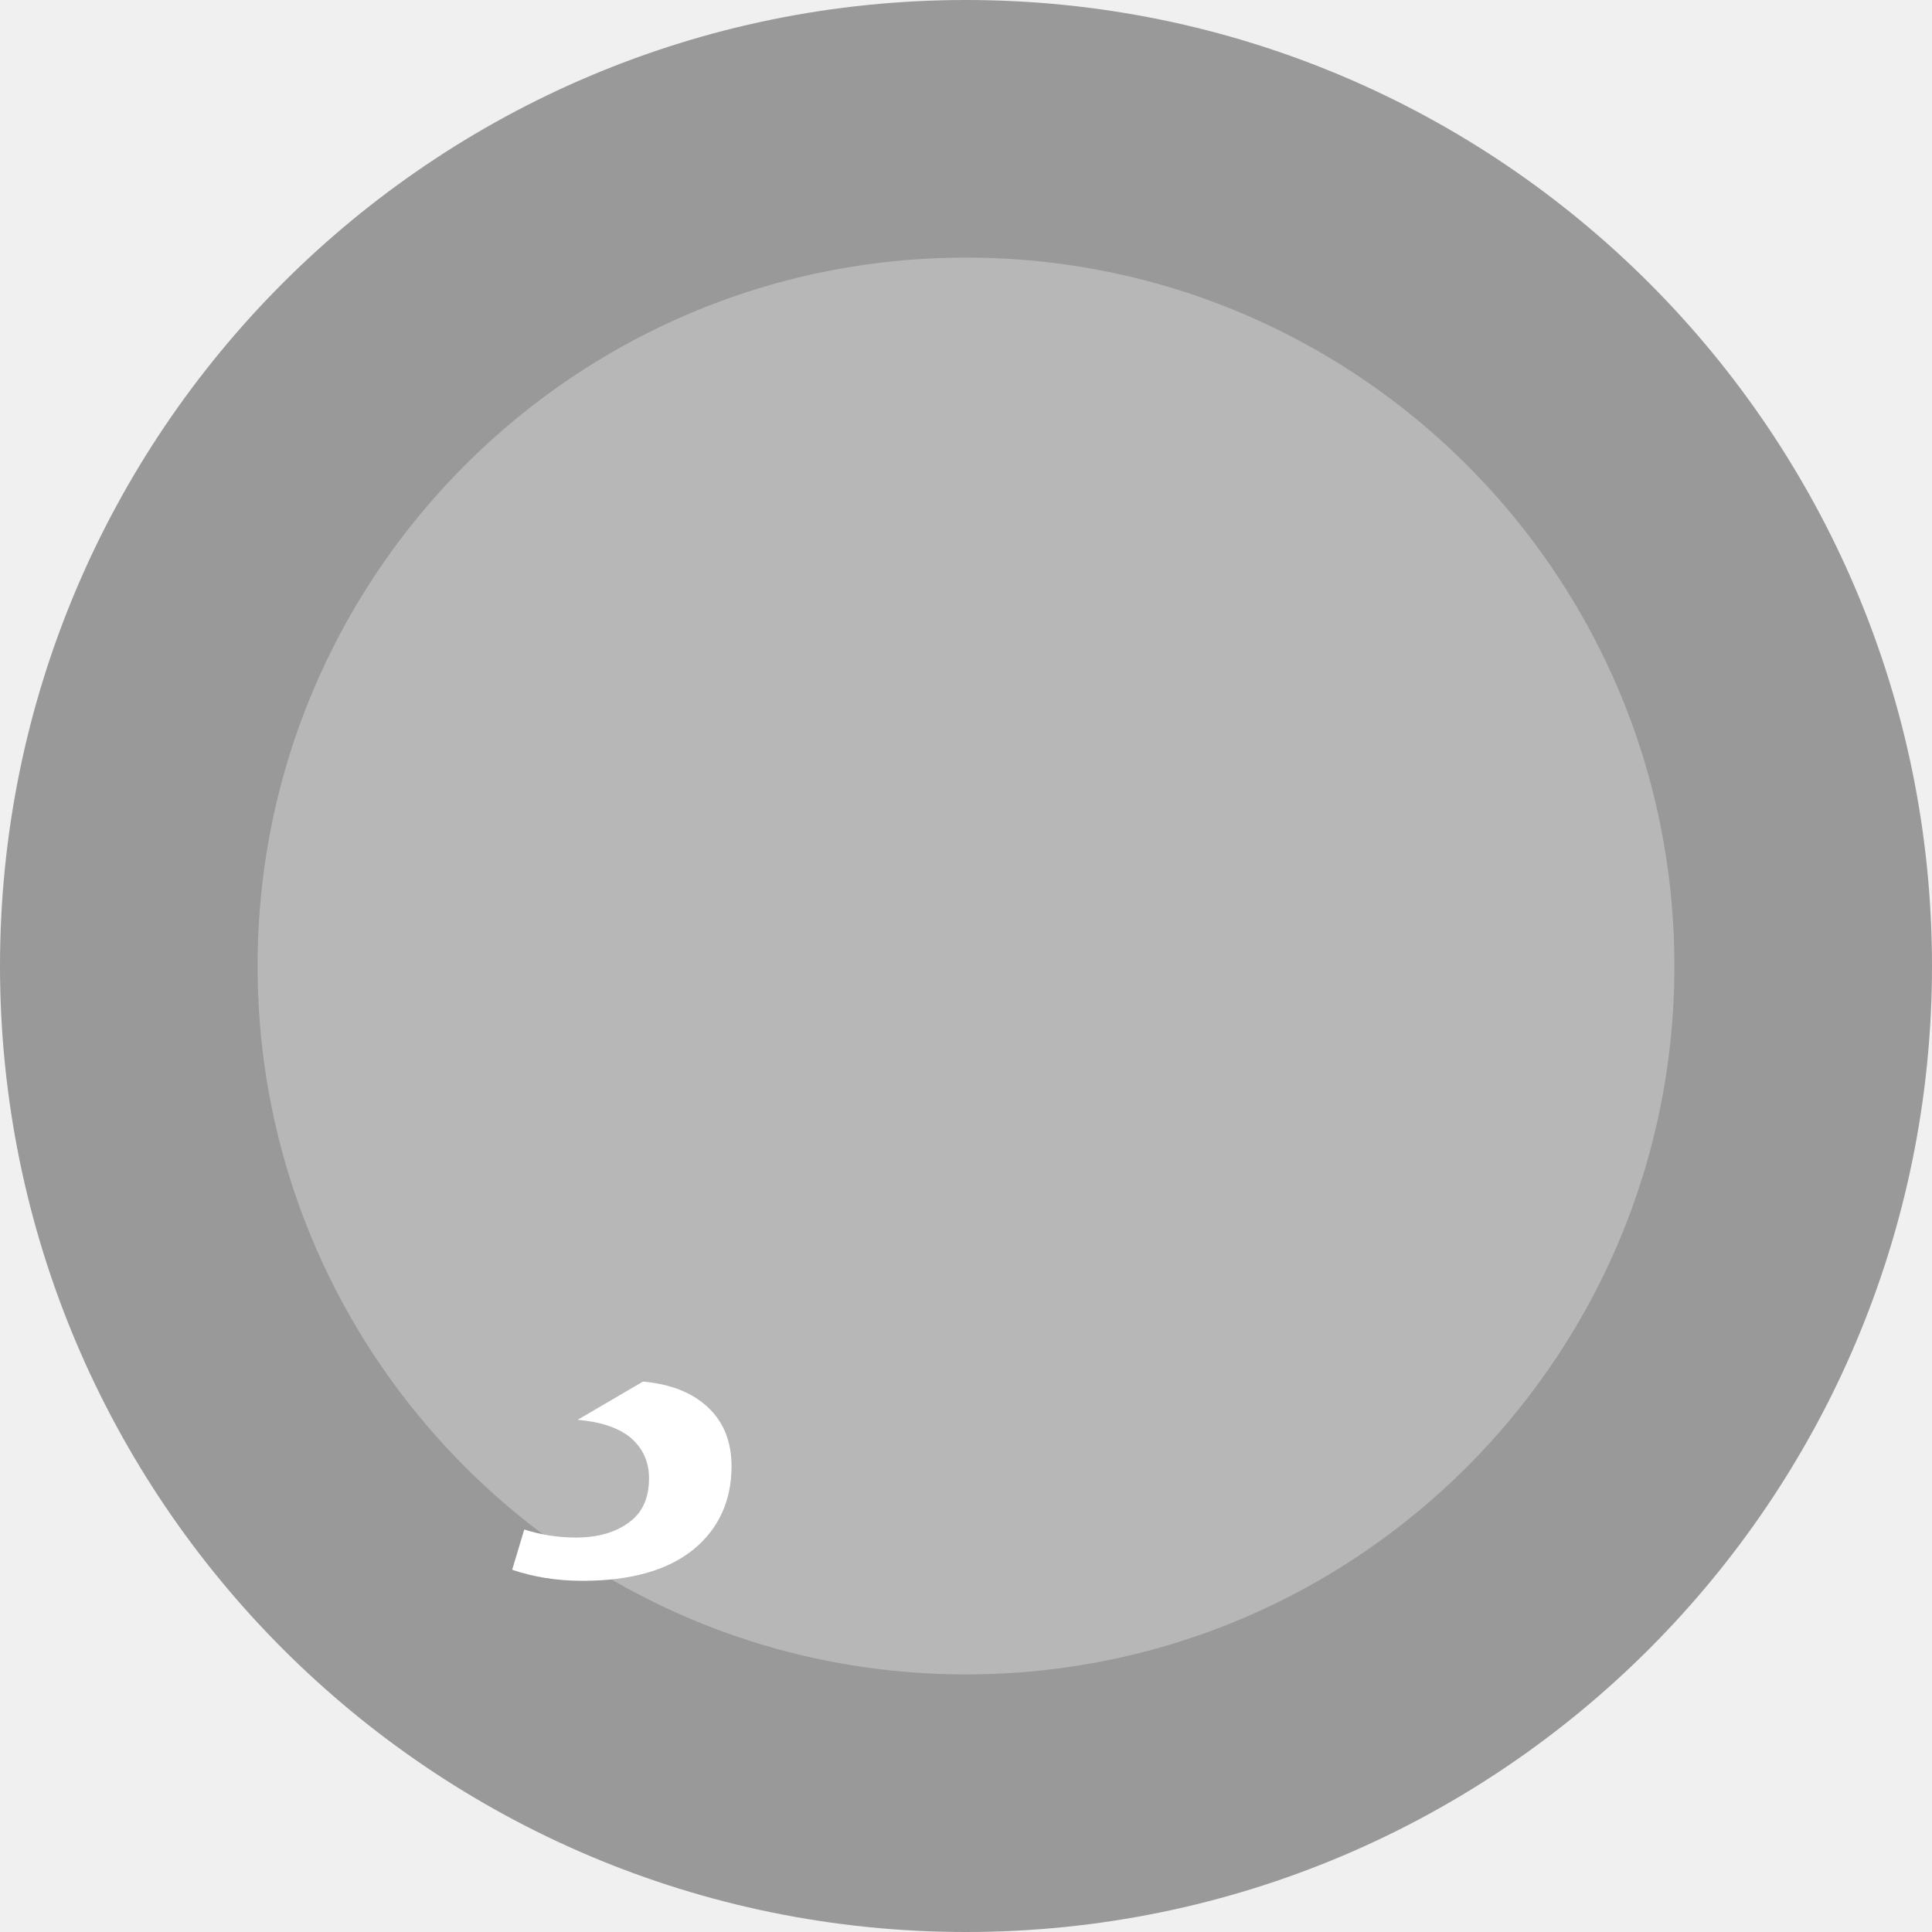
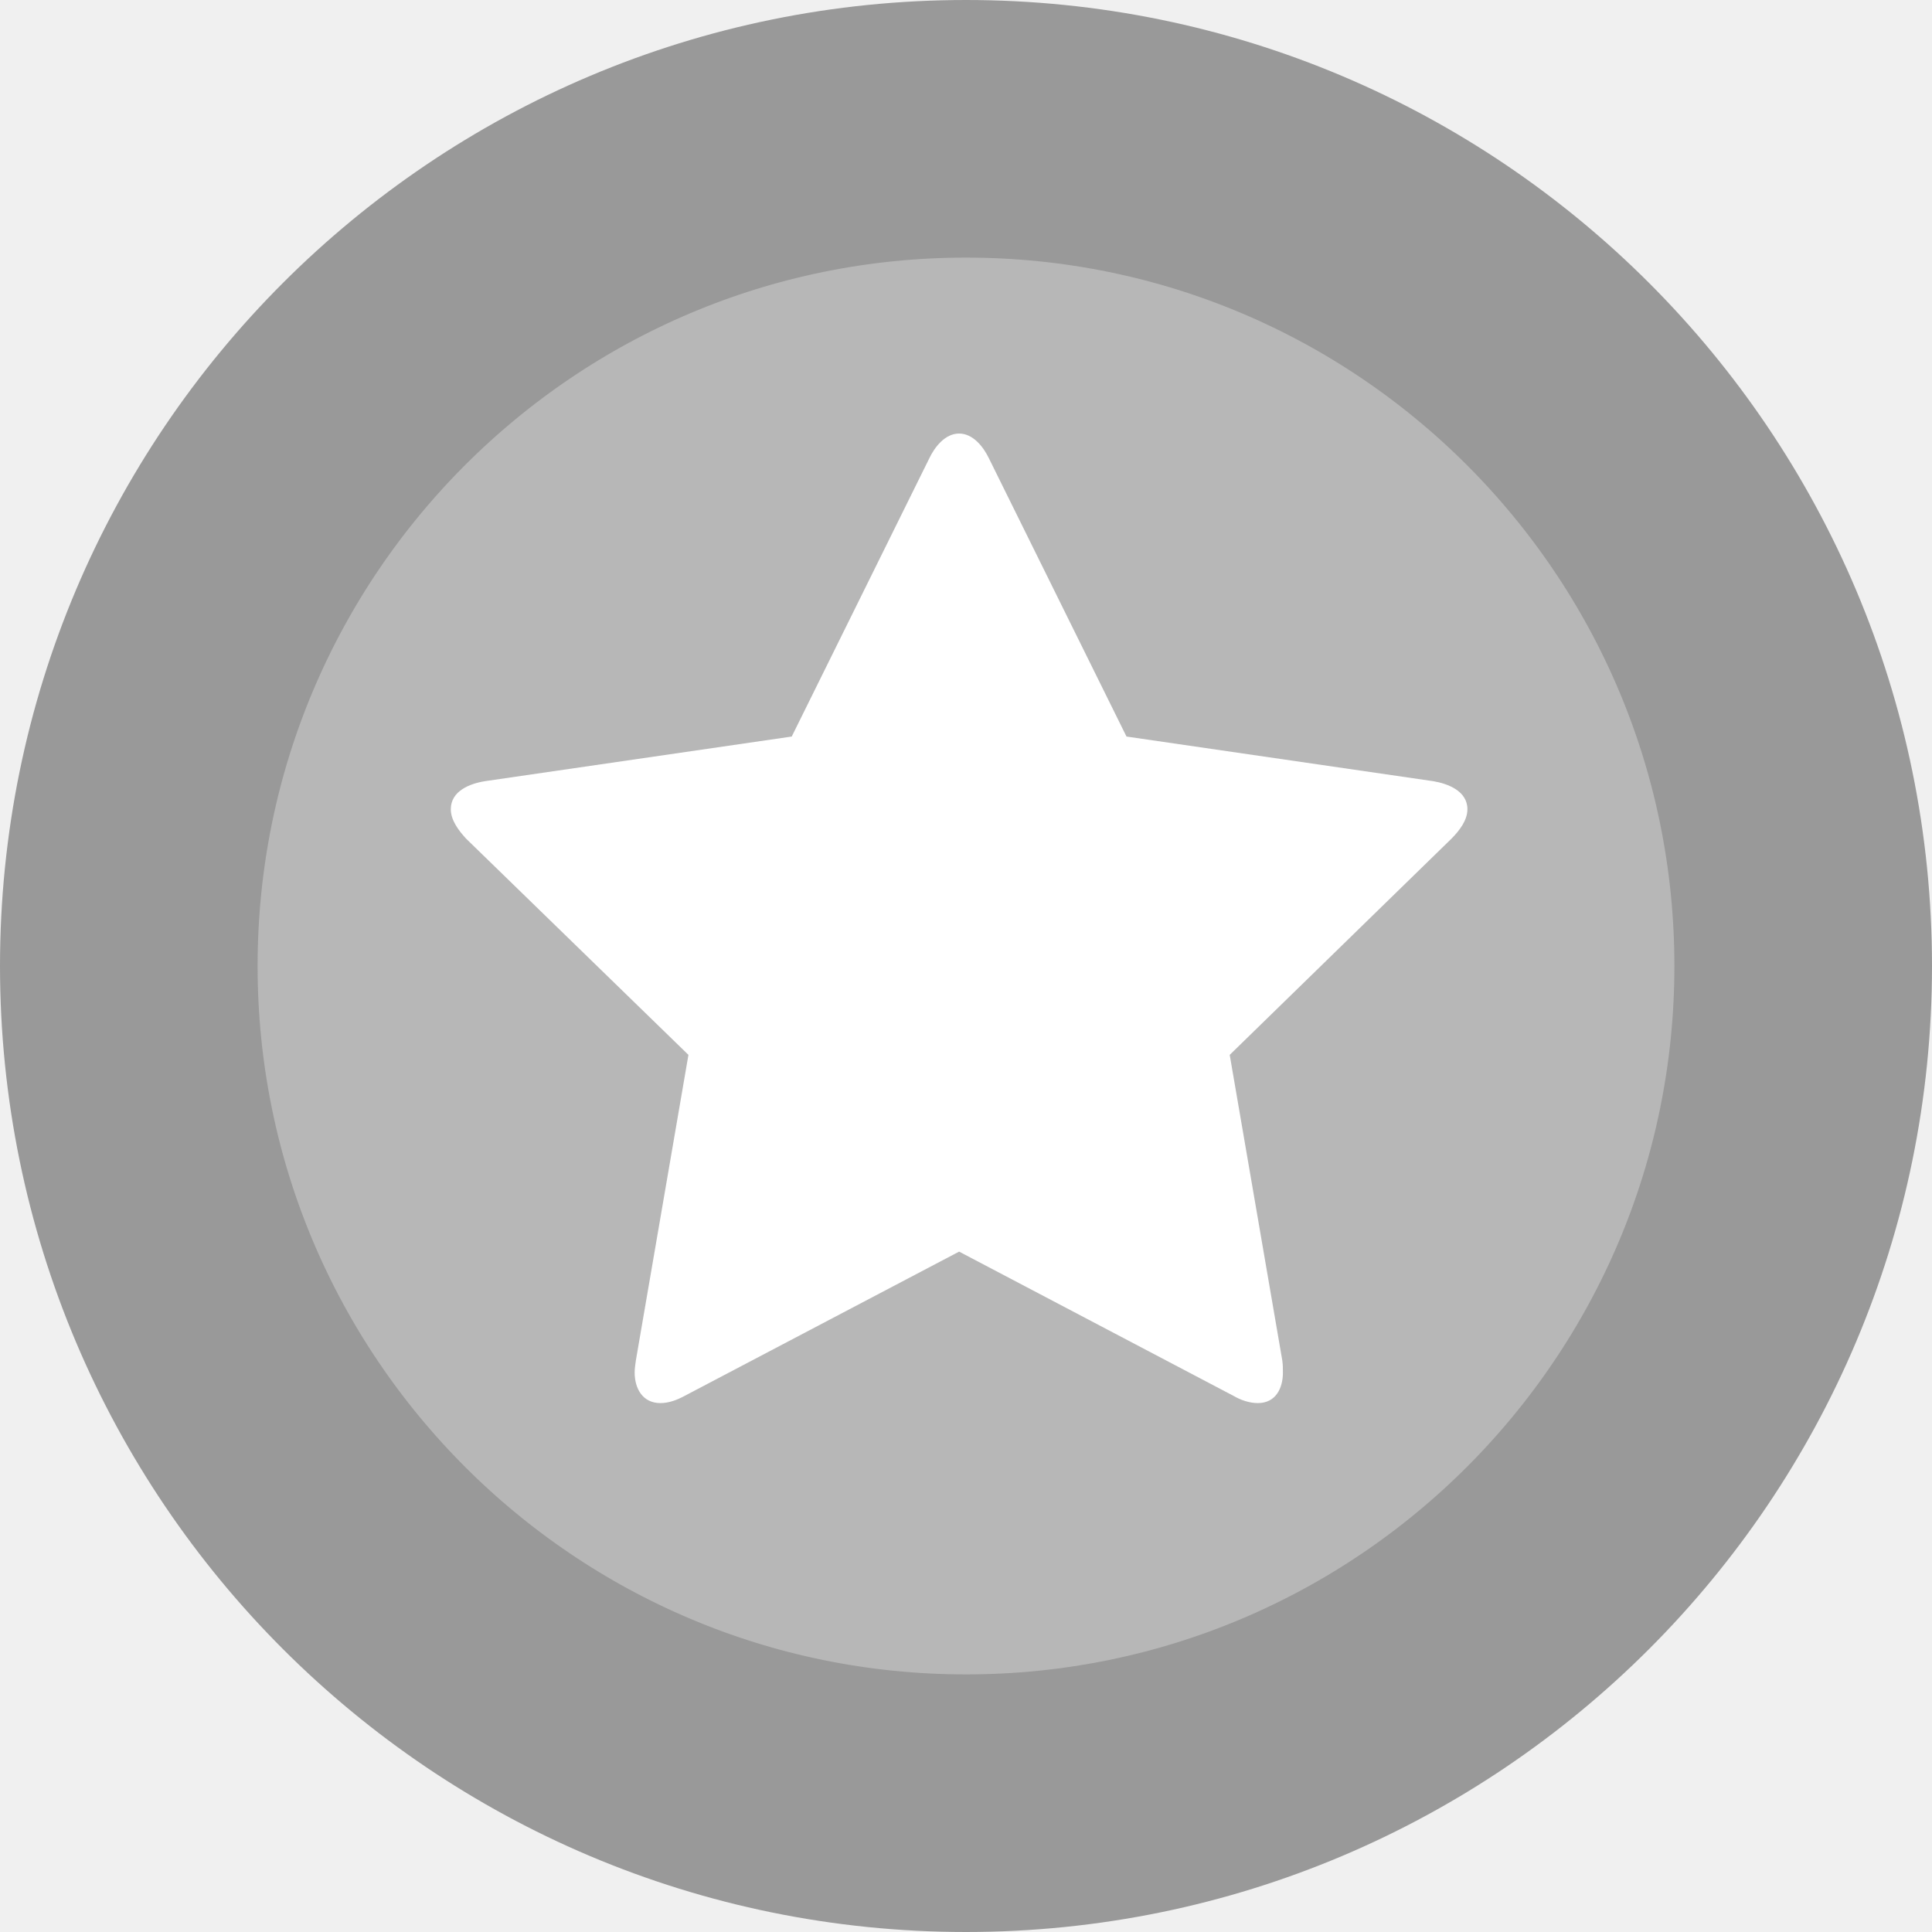
- <svg xmlns="http://www.w3.org/2000/svg" width="30px" height="30px" viewBox="0 0 30 30" version="1.1">
-   <defs />
-   <g id="Level-icons" stroke="none" stroke-width="1" fill="none" fill-rule="evenodd">
-     <g id="Level-5">
-       <circle id="Oval" stroke="#999999" stroke-width="4" fill="#B7B7B7" cx="15" cy="15" r="13" />
-       <text id="Star---FontAwesome" font-family="FontAwesome" font-size="17" font-weight="normal" fill="#FFFFFF">
-         <tspan x="7" y="21"></tspan>
-       </text>
-     </g>
+ <svg xmlns="http://www.w3.org/2000/svg" width="30" height="30" viewBox="0 0 30 30">
+   <g fill="none" fill-rule="evenodd">
+     <circle cx="15" cy="15" r="13" fill="#B7B7B7" stroke="#999" stroke-width="4" />
+     <path fill="#FFF" d="M22.786,12.566 C22.786,12.282 22.482,12.168 22.254,12.13 L17.492,11.437 L15.358,7.121 C15.272,6.941 15.111,6.732 14.893,6.732 C14.675,6.732 14.513,6.941 14.428,7.121 L12.294,11.437 L7.531,12.13 C7.294,12.168 7,12.282 7,12.566 C7,12.737 7.123,12.898 7.237,13.022 L10.69,16.38 L9.874,21.123 C9.865,21.19 9.855,21.247 9.855,21.313 C9.855,21.56 9.979,21.787 10.254,21.787 C10.387,21.787 10.51,21.74 10.633,21.674 L14.893,19.435 L19.152,21.674 C19.266,21.74 19.399,21.787 19.532,21.787 C19.807,21.787 19.921,21.56 19.921,21.313 C19.921,21.247 19.921,21.19 19.911,21.123 L19.095,16.38 L22.539,13.022 C22.662,12.898 22.786,12.737 22.786,12.566 Z" />
  </g>
</svg>
